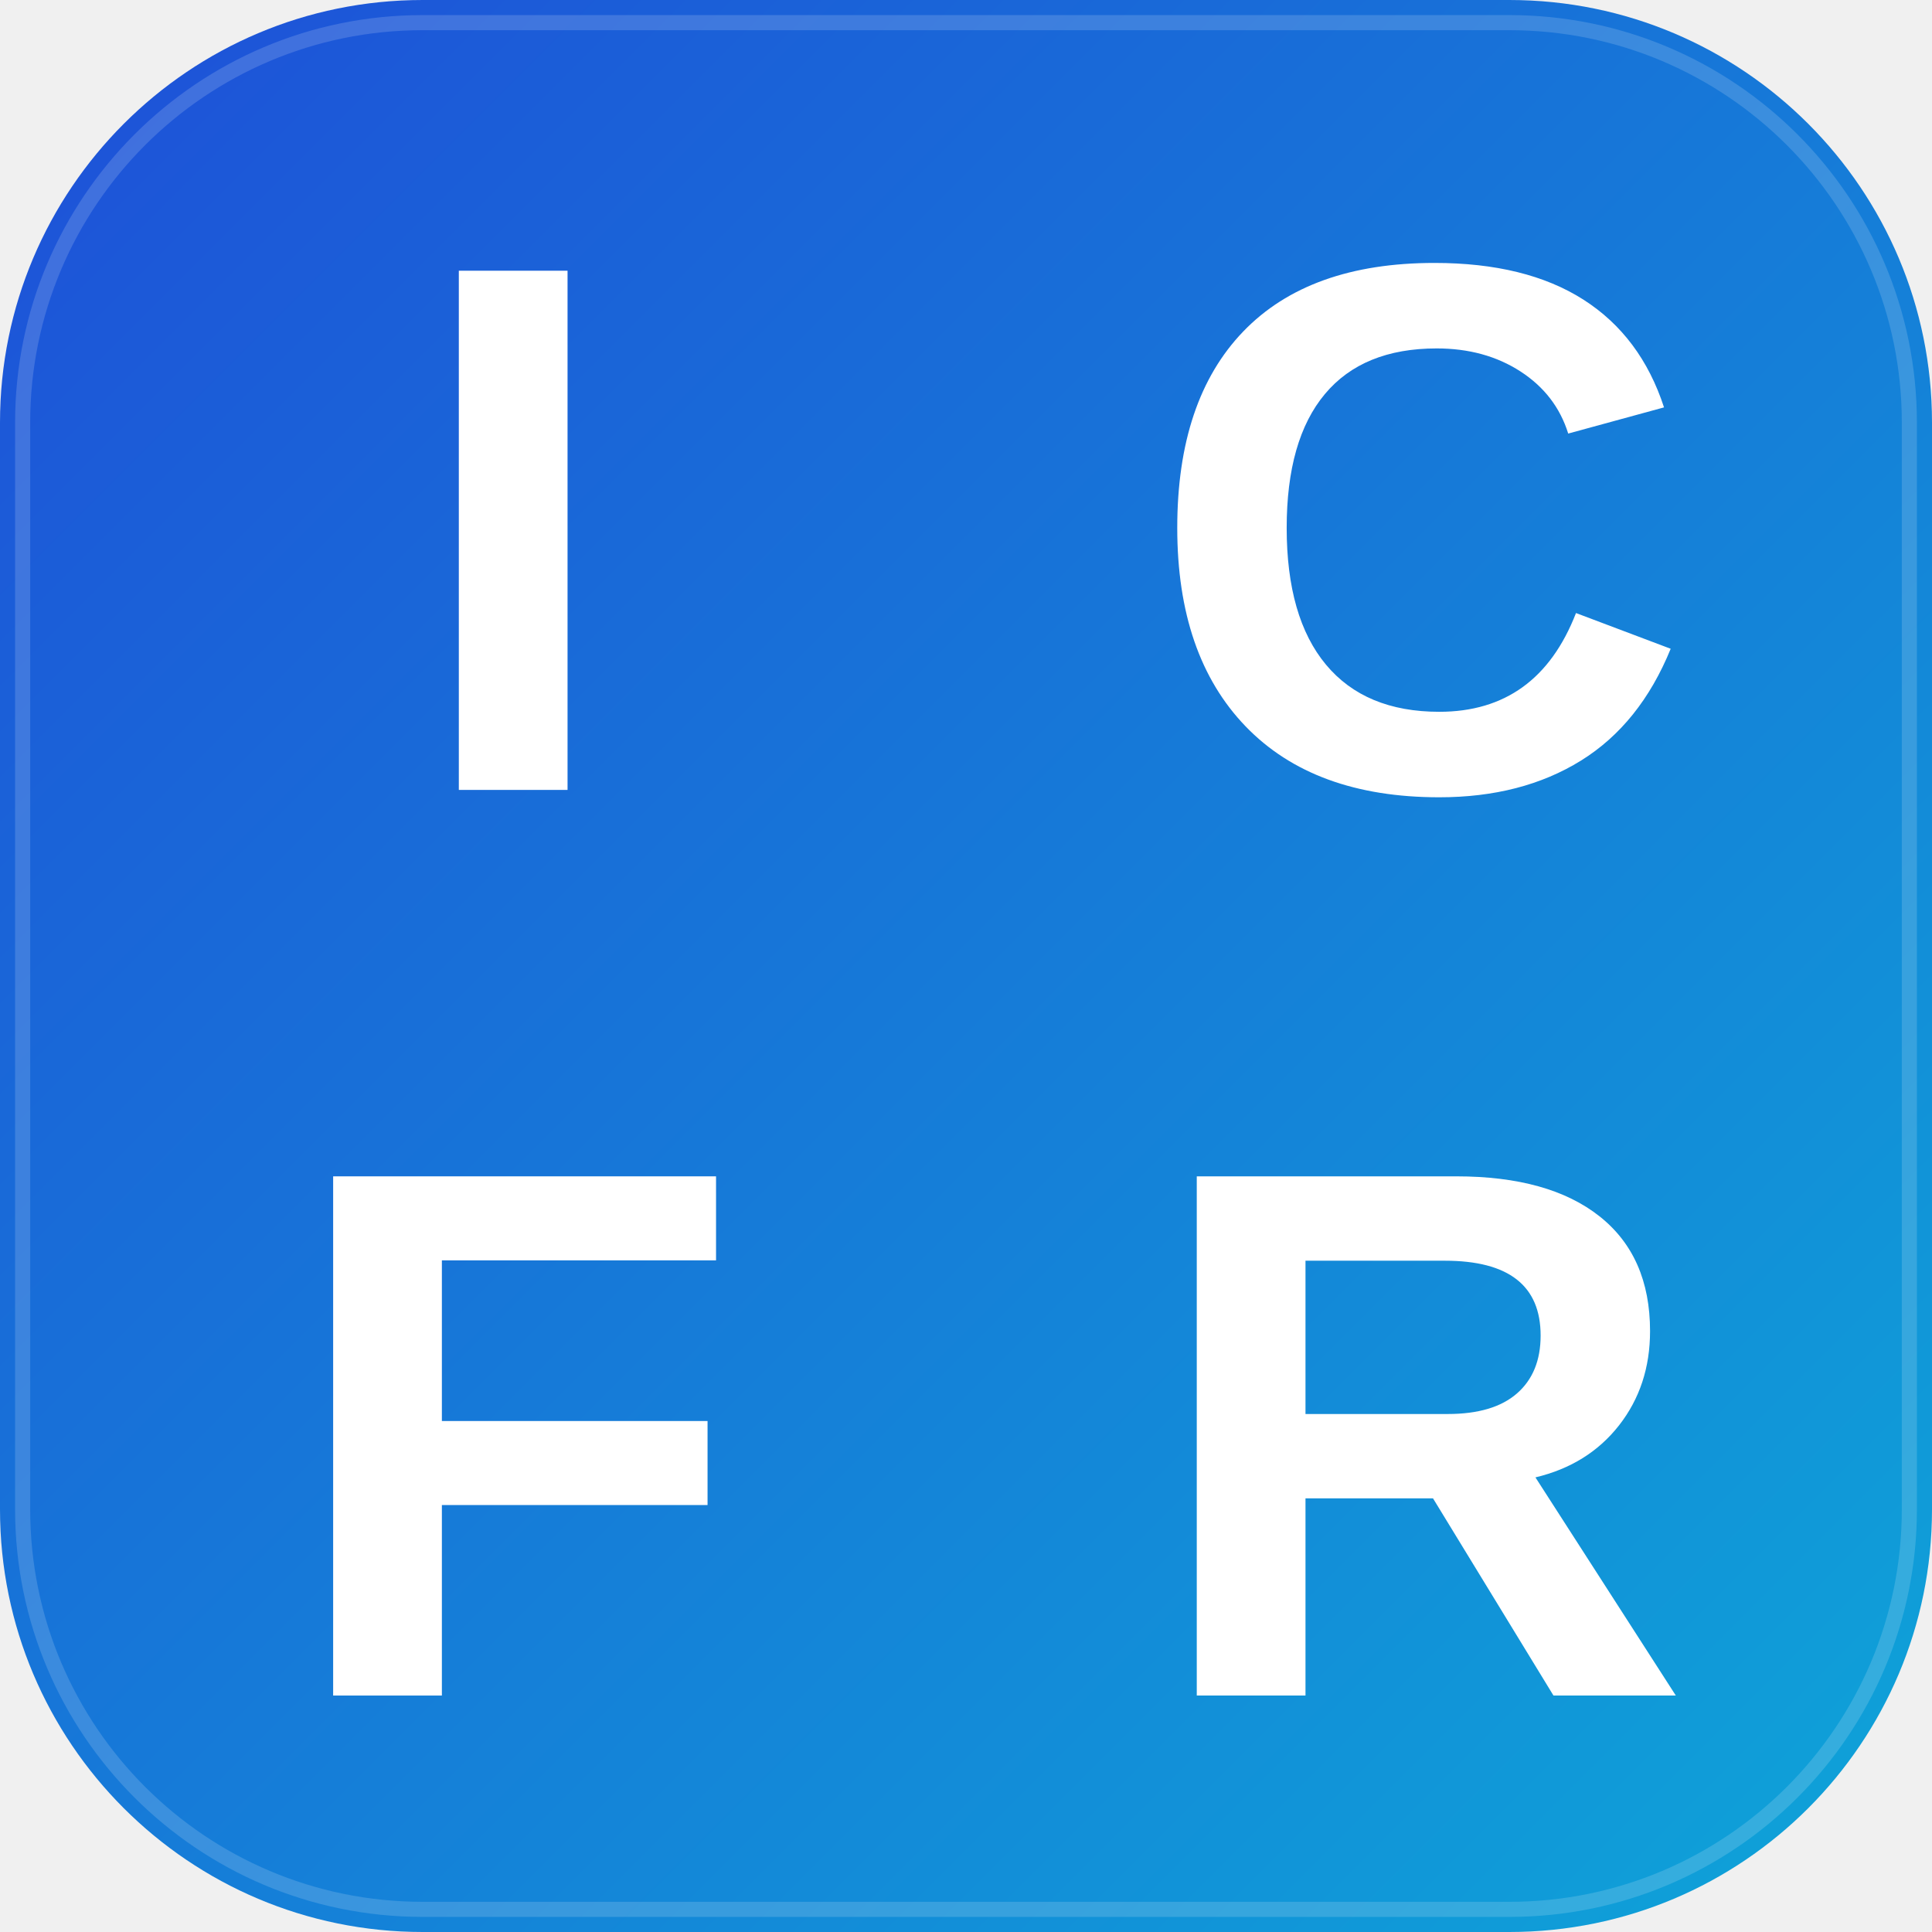
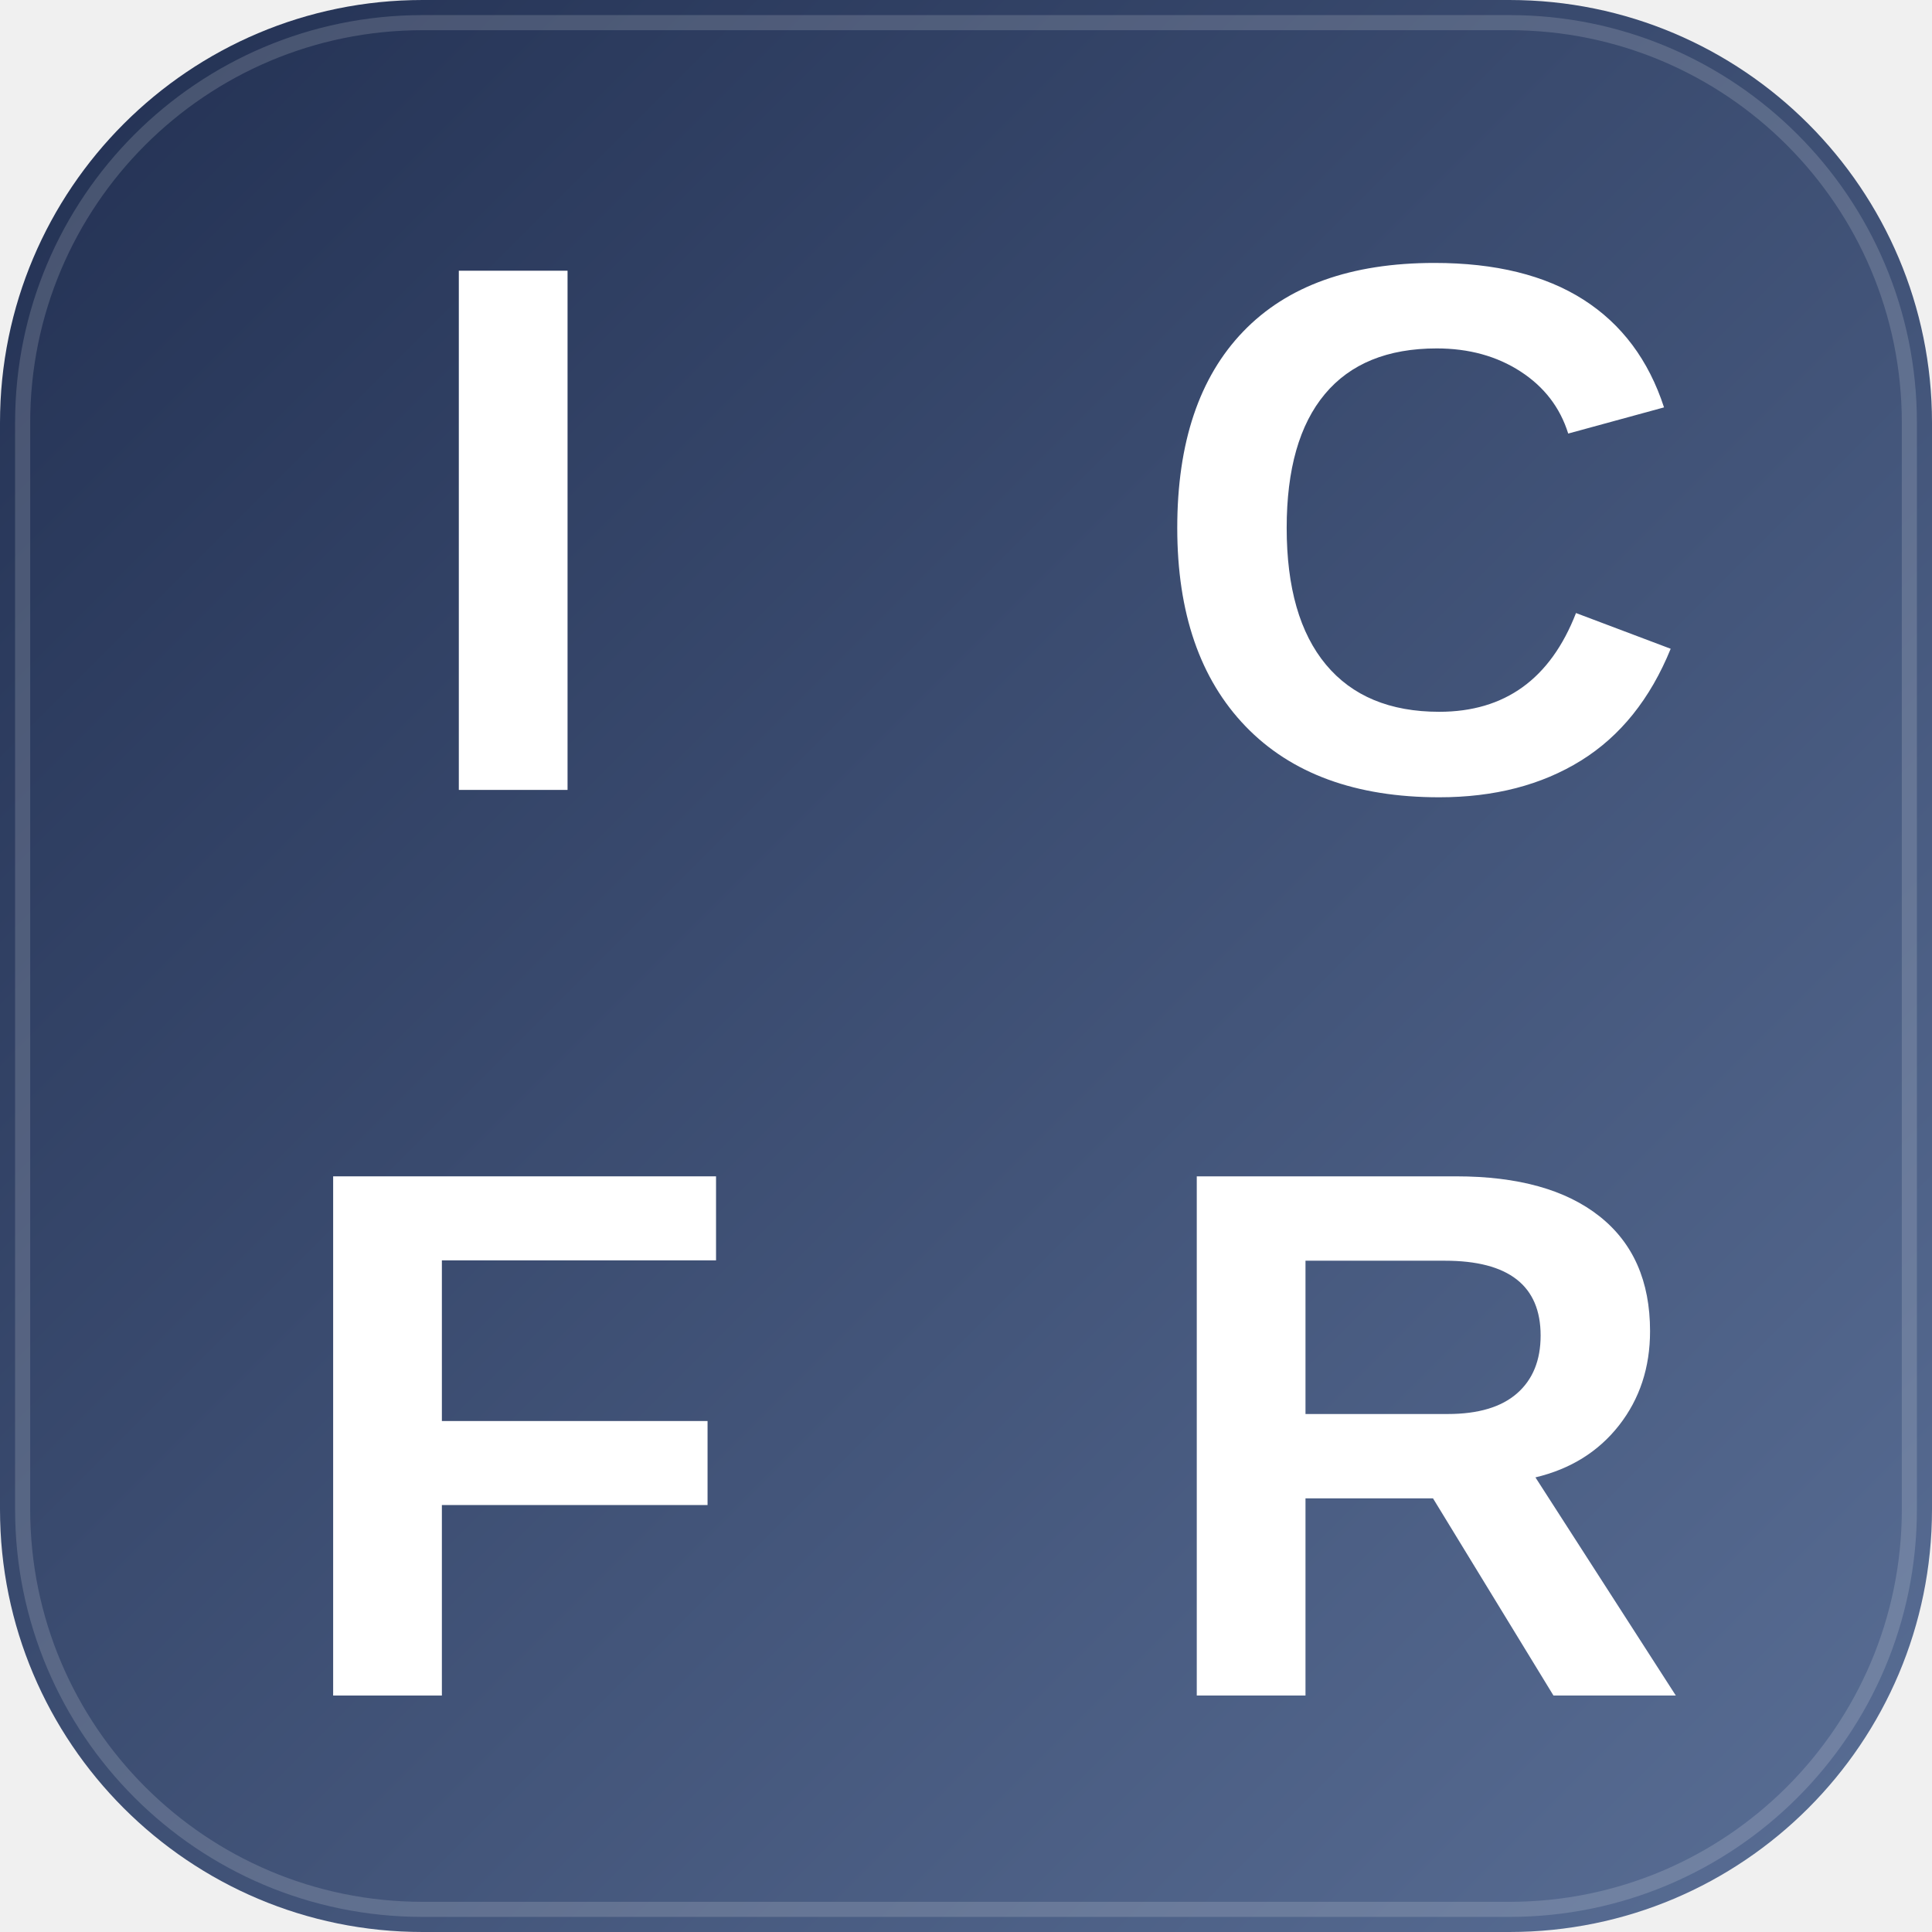
<svg xmlns="http://www.w3.org/2000/svg" viewBox="0 0 512 512">
  <defs>
    <linearGradient id="g" x1="0" y1="0" x2="1" y2="1">
-       <stop offset="0" stop-color="#1e4fd8" />
-       <stop offset="1" stop-color="#0ea5d8" />
+       <stop offset="0" stop-color="#223052" />
+       <stop offset="1" stop-color="#5a6f96" />
    </linearGradient>
  </defs>
  <rect width="512" height="512" rx="112" fill="url(#g)" />
  <rect x="6" y="6" width="500" height="500" rx="106" fill="none" stroke="#fff" stroke-opacity=".16" stroke-width="4" />
  <g font-family="Segoe UI, Arial, Helvetica, sans-serif" font-size="200" font-weight="800" fill="#fff" text-anchor="middle" dominant-baseline="central">
    <text x="136.0" y="140.0">I</text>
    <text x="376.0" y="140.0">C</text>
    <text x="136.0" y="380.0">F</text>
    <text x="376.0" y="380.0">R</text>
  </g>
</svg>
